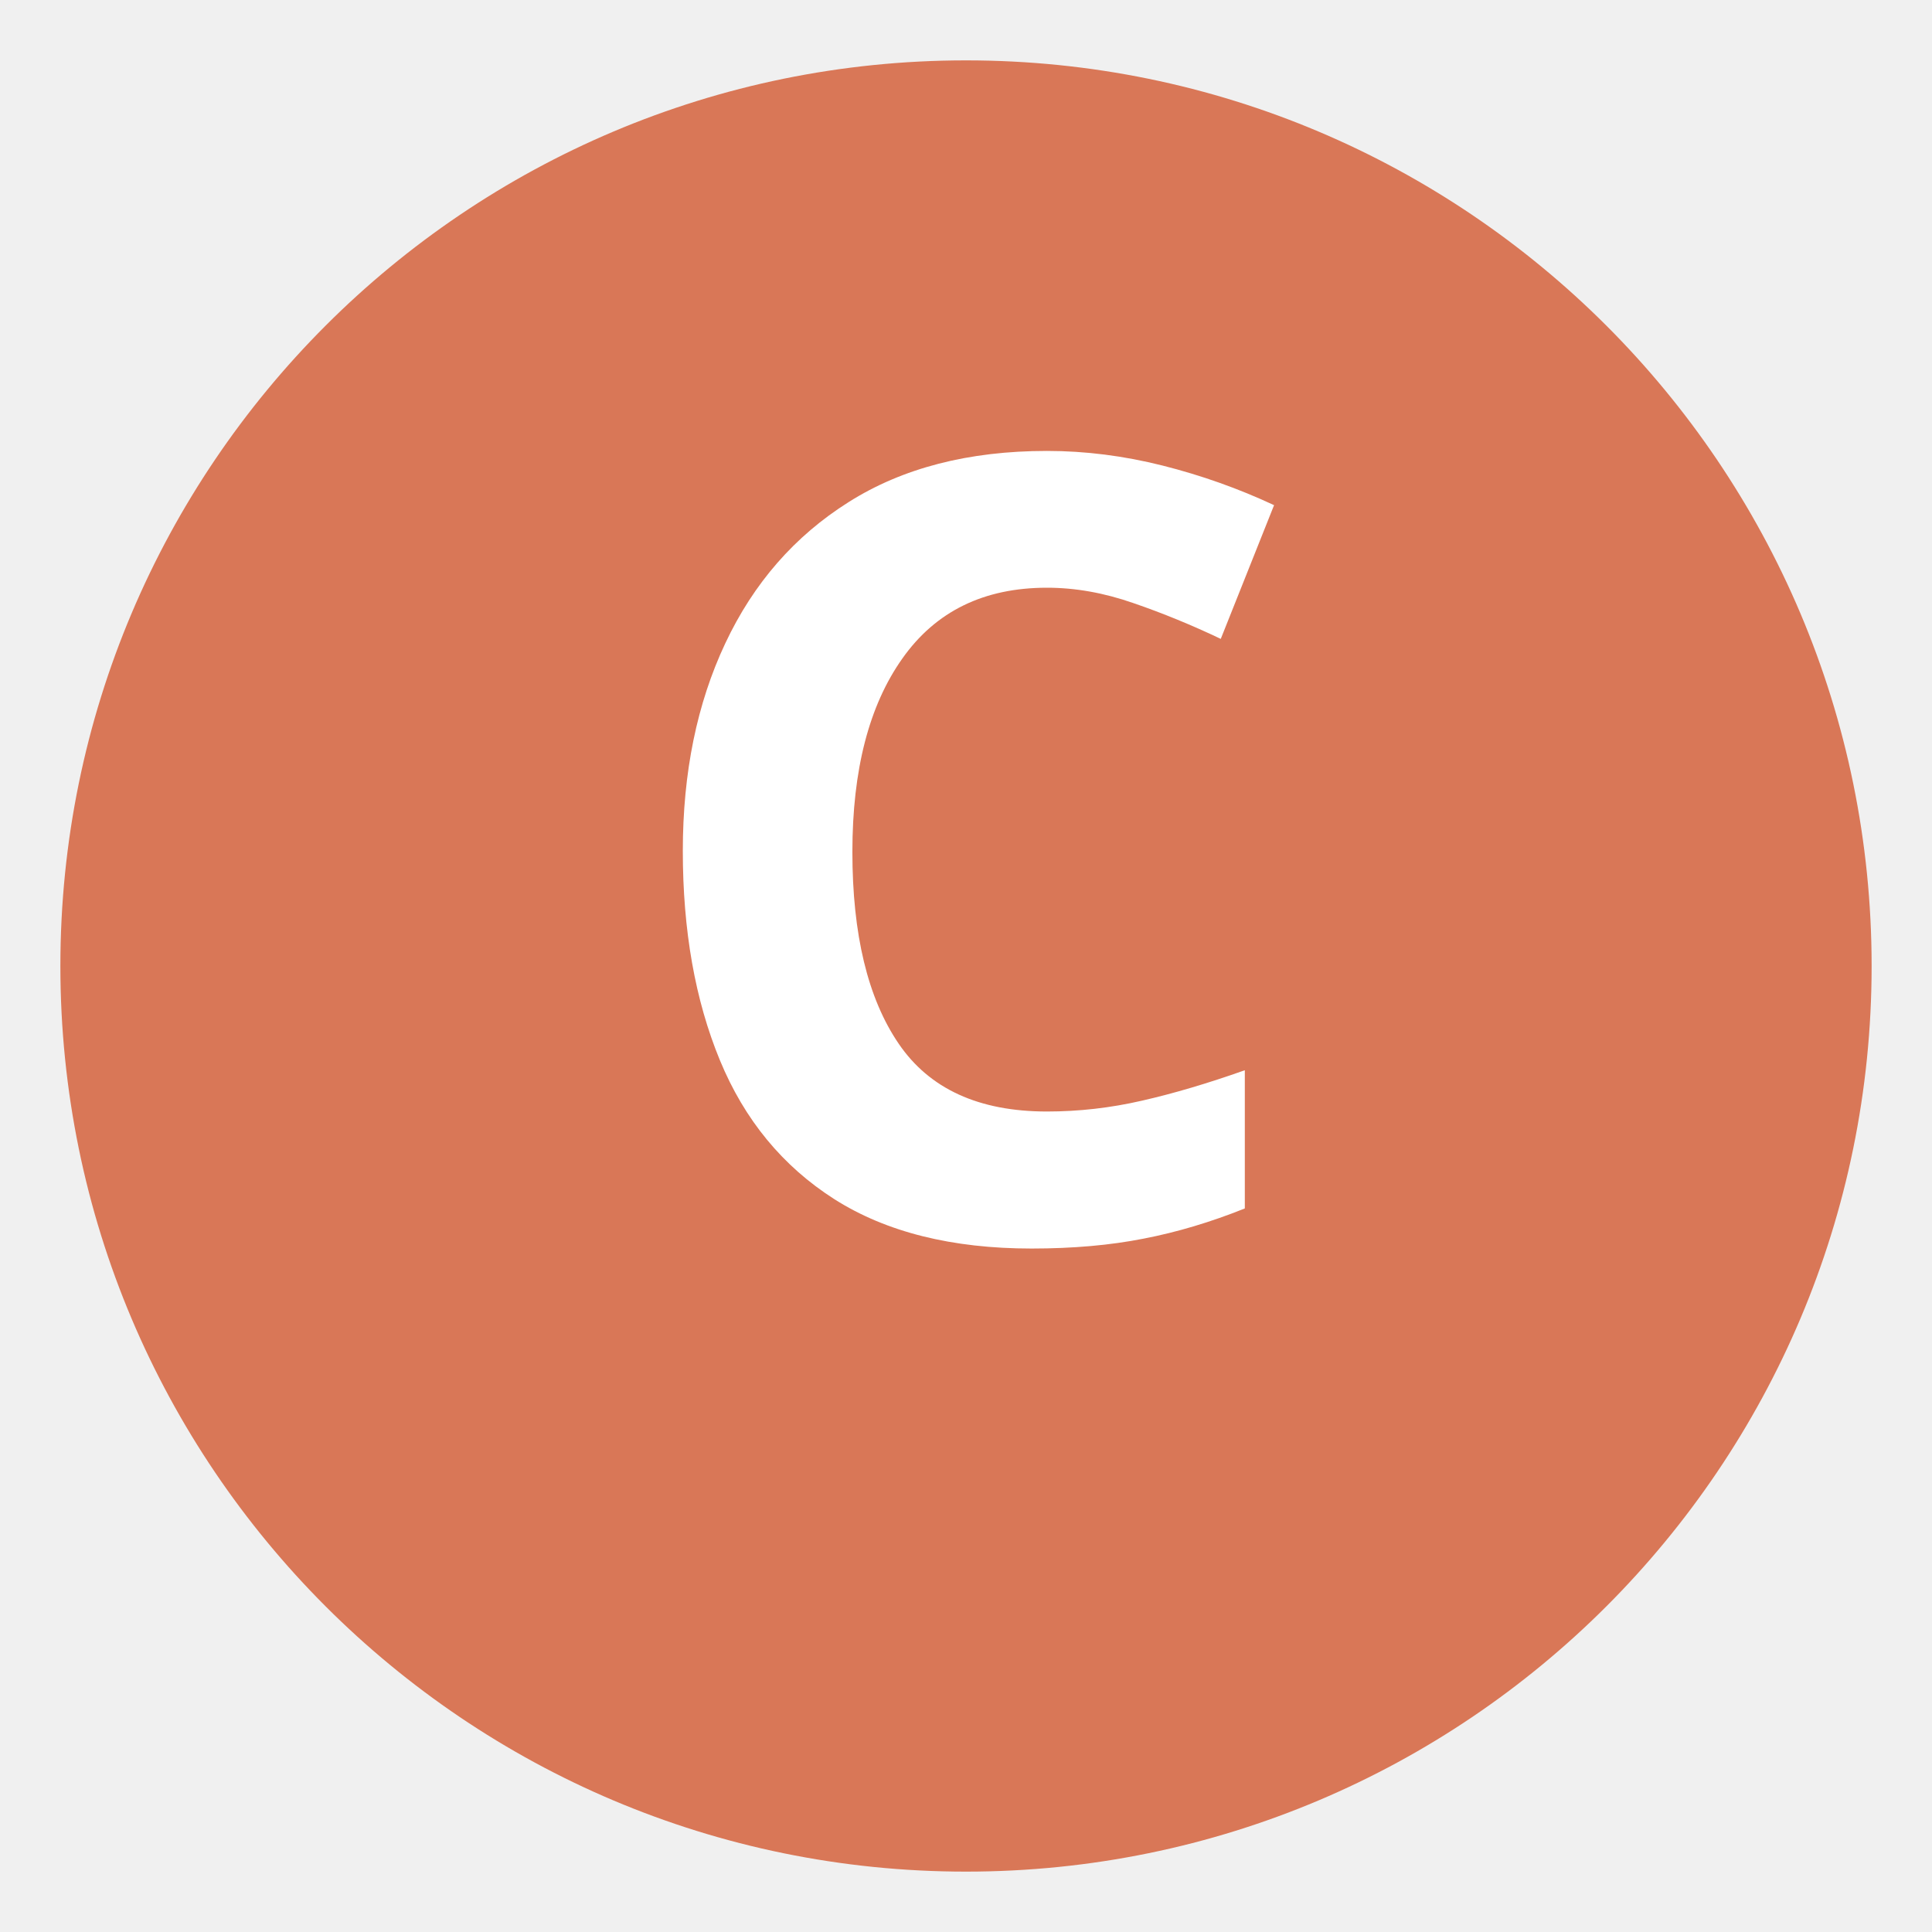
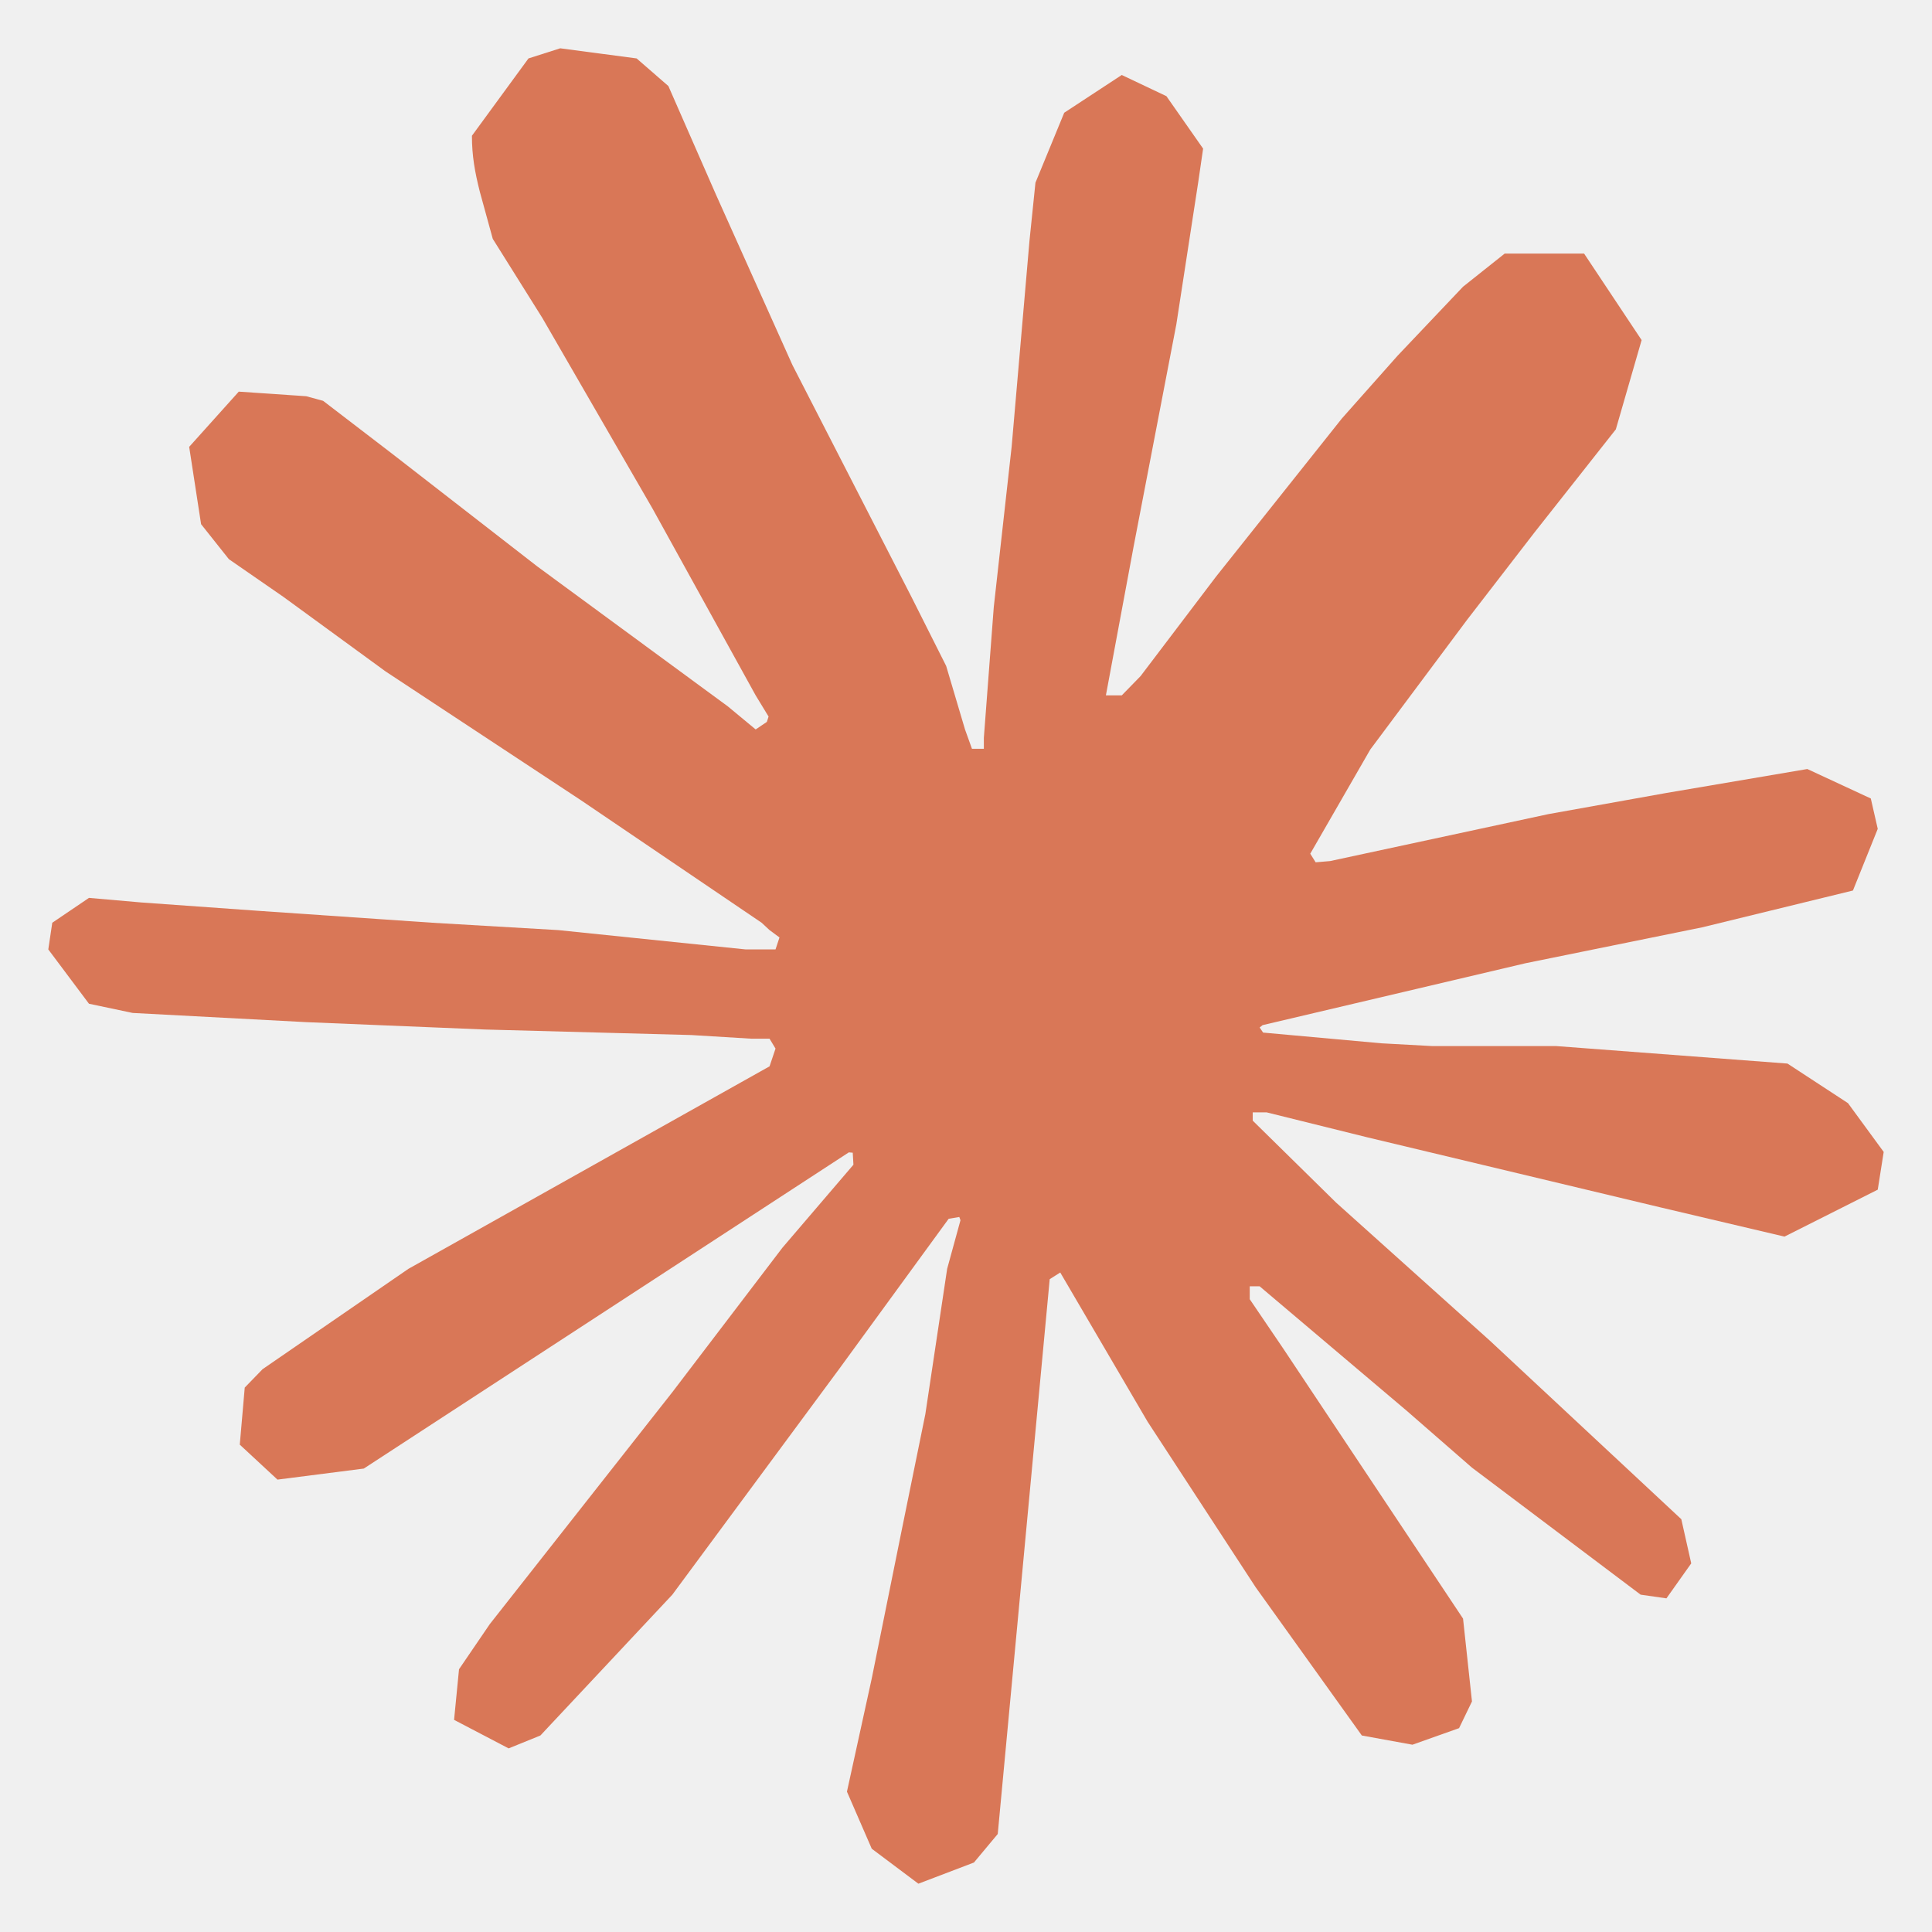
- <svg xmlns="http://www.w3.org/2000/svg" width="128" height="128" viewBox="0 0 128 128">
-   <circle cx="64" cy="64" r="60" fill="#D97757" />
-   <text x="64" y="82" text-anchor="middle" font-family="sans-serif" font-size="72" font-weight="bold" fill="white">C</text>
+ <svg xmlns="http://www.w3.org/2000/svg" width="248" height="248" viewBox="0 0 248 248" fill="none">
+   <path d="M52.428 162.873L98.784 136.879L99.549 134.602L98.784 133.334H96.492L88.724 132.862L62.235 132.153L39.311 131.207L17.025 130.026L11.421 128.844L6.2 121.873L6.709 118.447L11.421 115.257L18.171 115.847L33.071 116.911L55.485 118.447L71.659 119.392L95.728 121.873H99.549L100.058 120.337L98.784 119.392L97.766 118.447L74.588 102.732L49.499 86.191L36.382 76.62L29.378 71.776L25.812 67.286L24.284 57.361L30.651 50.272L39.311 50.862L41.476 51.453L50.264 58.188L68.984 72.721L93.436 90.68L97.001 93.634L98.437 92.665L98.657 91.98L97.001 89.263L83.757 65.277L69.621 40.819L63.253 30.658L61.598 24.632C60.956 22.103 60.579 20.011 60.579 17.425L67.838 7.5L71.913 6.2L81.719 7.5L85.795 11.044L91.907 24.986L101.714 46.845L116.996 76.62L121.453 85.482L123.873 93.634L124.764 96.115H126.292V94.698L127.566 77.92L129.858 57.361L132.15 30.894L132.915 23.451L136.608 14.471L143.994 9.626L149.725 12.344L154.437 19.079L153.8 23.451L150.998 41.646L145.522 70.121L141.957 89.263H143.994L146.414 86.781L156.093 74.021L172.266 53.698L179.398 45.663L187.803 36.802L193.152 32.548H203.34L210.726 43.655L207.415 55.116L196.972 68.349L188.312 79.574L175.896 96.21L168.191 109.585L168.882 110.689L170.738 110.53L198.755 104.504L213.91 101.787L231.994 98.715L240.144 102.496L241.036 106.395L237.852 114.311L218.495 119.037L195.826 123.645L162.07 131.592L161.696 131.893L162.137 132.547L177.36 133.925L183.855 134.279H199.774L229.447 136.524L237.215 141.605L241.8 147.867L241.036 152.711L229.065 158.737L213.019 154.956L175.45 145.977L162.587 142.787H160.805V143.85L171.502 154.366L191.242 172.089L215.82 195.011L217.094 200.682L213.91 205.172L210.599 204.699L188.949 188.394L180.544 181.069L161.696 165.118H160.422V166.772L164.752 173.152L187.803 207.771L188.949 218.405L187.294 221.832L181.308 223.959L174.813 222.777L161.187 203.754L147.305 182.486L136.098 163.345L134.745 164.2L128.075 235.42L125.019 239.082L117.887 241.8L111.902 237.31L108.718 229.984L111.902 215.452L115.722 196.547L118.779 181.541L121.58 162.873L123.291 156.636L123.14 156.219L121.773 156.449L107.699 175.752L86.304 204.699L69.366 222.777L65.291 224.431L58.287 220.768L58.923 214.27L62.871 208.48L86.304 178.705L100.44 160.155L109.551 149.507L109.462 147.967L108.959 147.924L46.698 188.512L35.618 189.93L30.779 185.44L31.416 178.115L33.708 175.752L52.428 162.873Z" fill="#D97757" />
</svg>
